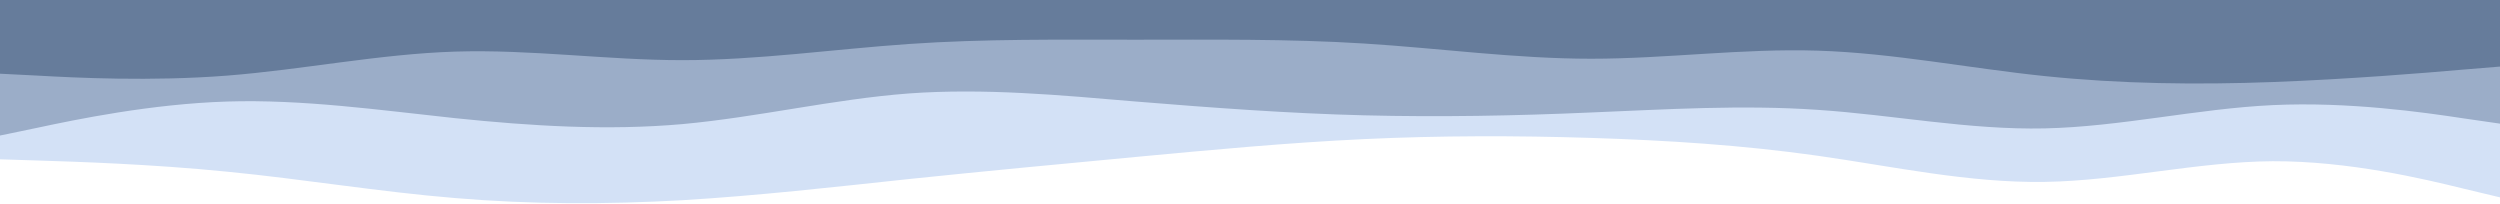
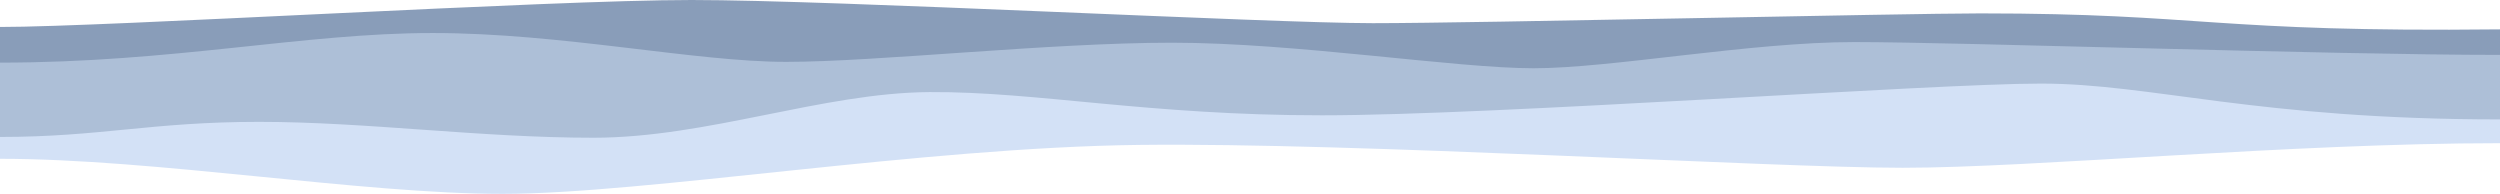
- <svg xmlns="http://www.w3.org/2000/svg" width="278.177mm" height="22.61mm" viewBox="0 0 278.177 22.61" version="1.1" id="svg1" xml:space="preserve">
+ <svg xmlns="http://www.w3.org/2000/svg" width="856.304mm" height="66.401mm" viewBox="0 0 856.304 66.401" version="1.1" id="svg1">
  <defs id="defs1" />
-   <g id="layer1" transform="translate(22.54661,-77.0625)">
-     <g id="g1" transform="matrix(0.2645833,0,0,0.2645833,-22.54661,77.0625)">
-       <g id="g2">
-         <path d="m 0,67 15.88,0.5 c 15.88,0.5 47.641,1.5 79.62,4.7 31.87,3.1 64.068,8.5 95.938,11.1 31.979,2.7 63.74,2.7 95.5,0.9 31.76,-1.9 63.521,-5.5 95.281,-8.9 31.76,-3.3 63.521,-6.3 95.5,-9.3 31.87,-3 64.068,-6 95.938,-7.5 31.979,-1.5 63.74,-1.5 95.5,-0.5 31.76,1 63.521,3 95.281,7.5 31.76,4.5 63.521,11.5 95.5,11 31.87,-0.5 64.068,-8.5 95.938,-8.7 31.979,-0.1 63.74,7.5 79.62,11.4 l 15.88,3.8 V 16 h -15.88 c -15.88,0 -47.64,0 -79.62,0 -31.87,0 -64.068,0 -95.938,0 -31.979,0 -63.74,0 -95.5,0 -31.76,0 -63.521,0 -95.281,0 -31.76,0 -63.521,0 -95.5,0 -31.87,0 -64.068,0 -95.938,0 -31.979,0 -63.74,0 -95.5,0 -31.76,0 -63.521,0 -95.281,0 -31.76,0 -63.521,0 -95.5,0 -31.87,0 -64.068,0 -95.938,0 -31.979,0 -63.74,0 -79.62,0 H 0 Z" fill="#d3e1f6" id="path1" style="stroke-width:1.047" />
-         <path d="m 0,57 15.88,-3.3 c 15.88,-3.4 47.641,-10 79.62,-11 31.87,-1 64.068,3.6 95.938,7 31.979,3.3 63.74,5.3 95.5,2.5 31.76,-2.9 63.521,-10.5 95.281,-12.9 31.76,-2.3 63.521,0.7 95.5,3.4 31.87,2.6 64.068,5 95.938,5.8 31.979,0.8 63.74,0.2 95.5,-1.2 31.76,-1.3 63.521,-3.3 95.281,-1.1 31.76,2.1 63.521,8.5 95.5,7.8 31.87,-0.7 64.068,-8.3 95.938,-9.8 31.979,-1.5 63.74,3.1 79.62,5.5 l 15.88,2.3 V 4 h -15.88 C 1019.617,4 987.856,4 955.877,4 924.007,4 891.809,4 859.939,4 827.959,4 796.199,4 764.439,4 732.678,4 700.918,4 669.158,4 637.397,4 605.637,4 573.658,4 541.788,4 509.589,4 477.719,4 445.74,4 413.98,4 382.219,4 350.459,4 318.699,4 286.938,4 255.178,4 223.418,4 191.438,4 159.568,4 127.37,4 95.5,4 63.521,4 31.76,4 15.88,4 H 0 Z" fill="#9badc8" id="path2" style="stroke-width:1.047" />
-         <path d="m 0,31 15.88,0.8 c 15.88,0.9 47.641,2.5 79.62,0 31.87,-2.5 64.068,-9.1 95.938,-10.1 31.979,-1 63.74,3.6 95.5,3.6 31.76,0 63.521,-4.6 95.281,-6.8 31.76,-2.2 63.521,-1.8 95.5,-1.8 31.87,0 64.068,-0.4 95.938,1.6 31.979,2 63.74,6.4 95.5,6.4 31.76,0 63.521,-4.4 95.281,-3.4 31.76,1 63.521,7.4 95.5,10.7 31.87,3.3 64.068,3.7 95.938,2.5 31.979,-1.2 63.74,-3.8 79.62,-5.2 L 1051.377,28 V 0 h -15.88 C 1019.617,0 987.856,0 955.877,0 924.007,0 891.809,0 859.939,0 827.959,0 796.199,0 764.439,0 732.678,0 700.918,0 669.158,0 637.397,0 605.637,0 573.658,0 541.788,0 509.589,0 477.719,0 445.74,0 413.98,0 382.219,0 350.459,0 318.699,0 286.938,0 255.178,0 223.418,0 191.438,0 159.568,0 127.37,0 95.5,0 63.521,0 31.76,0 15.88,0 H 0 Z" fill="#667c9b" id="path3" style="stroke-width:1.047" />
-       </g>
+   <g id="layer1" transform="translate(195.2625,20.6375)">
+     <g id="g10" transform="translate(-337.2436,134.0533)">
+       <path style="opacity:1;fill:#d3e1f6;fill-opacity:1;stroke:none;stroke-width:0.1;stroke-opacity:1" d="m 141.981,-100.299 c 53.305,0 123.571,12.009 172.174,12.009 48.603,0 143.543,-15.89 217.987,-16.766 74.444,-0.877 216.507,7.833 261.546,7.833 45.039,0 132.662,-8.424 204.597,-8.424 v -30.239 H 141.981 Z" id="path7" />
+       <path style="opacity:1;fill:#adbfd7;fill-opacity:1;stroke:none;stroke-width:0.1;stroke-opacity:1" d="m 141.981,-107.782 c 34.465,0 51.778,-5.169 88.702,-5.169 36.924,0 75.568,5.438 114.563,5.438 38.995,0 78.516,-15.416 115.145,-15.636 36.629,-0.219 74.677,7.957 134.357,7.957 59.68,0 208.498,-10.87 246.305,-10.87 37.807,0 73.881,12.273 157.231,12.273 v -27.89 l -707.141,-8.129 -149.163,8.129 z" id="path6" />
+       <path style="opacity:1;fill:#899db9;fill-opacity:1;stroke:none;stroke-width:0.1;stroke-opacity:1" d="m 141.981,-133.241 c 59.495,0 104.001,-10.141 148.177,-10.141 44.176,0 89.87,9.881 121.062,9.881 31.192,0 90.037,-6.562 132.249,-6.562 42.212,0 97.038,8.753 123.771,8.753 26.733,0 74.24,-8.972 109.95,-8.972 35.71,0 163.4,4.395 221.094,4.395 v -8.746 c -98.312,1.09 -101.232,-5.471 -178.029,-5.471 -26.072,0 -172.466,3.353 -208.051,3.353 -35.585,0 -184.189,-7.94 -233.346,-7.94 -49.156,0 -200.132,9.238 -236.878,9.238 z" id="path5" />
    </g>
  </g>
</svg>
